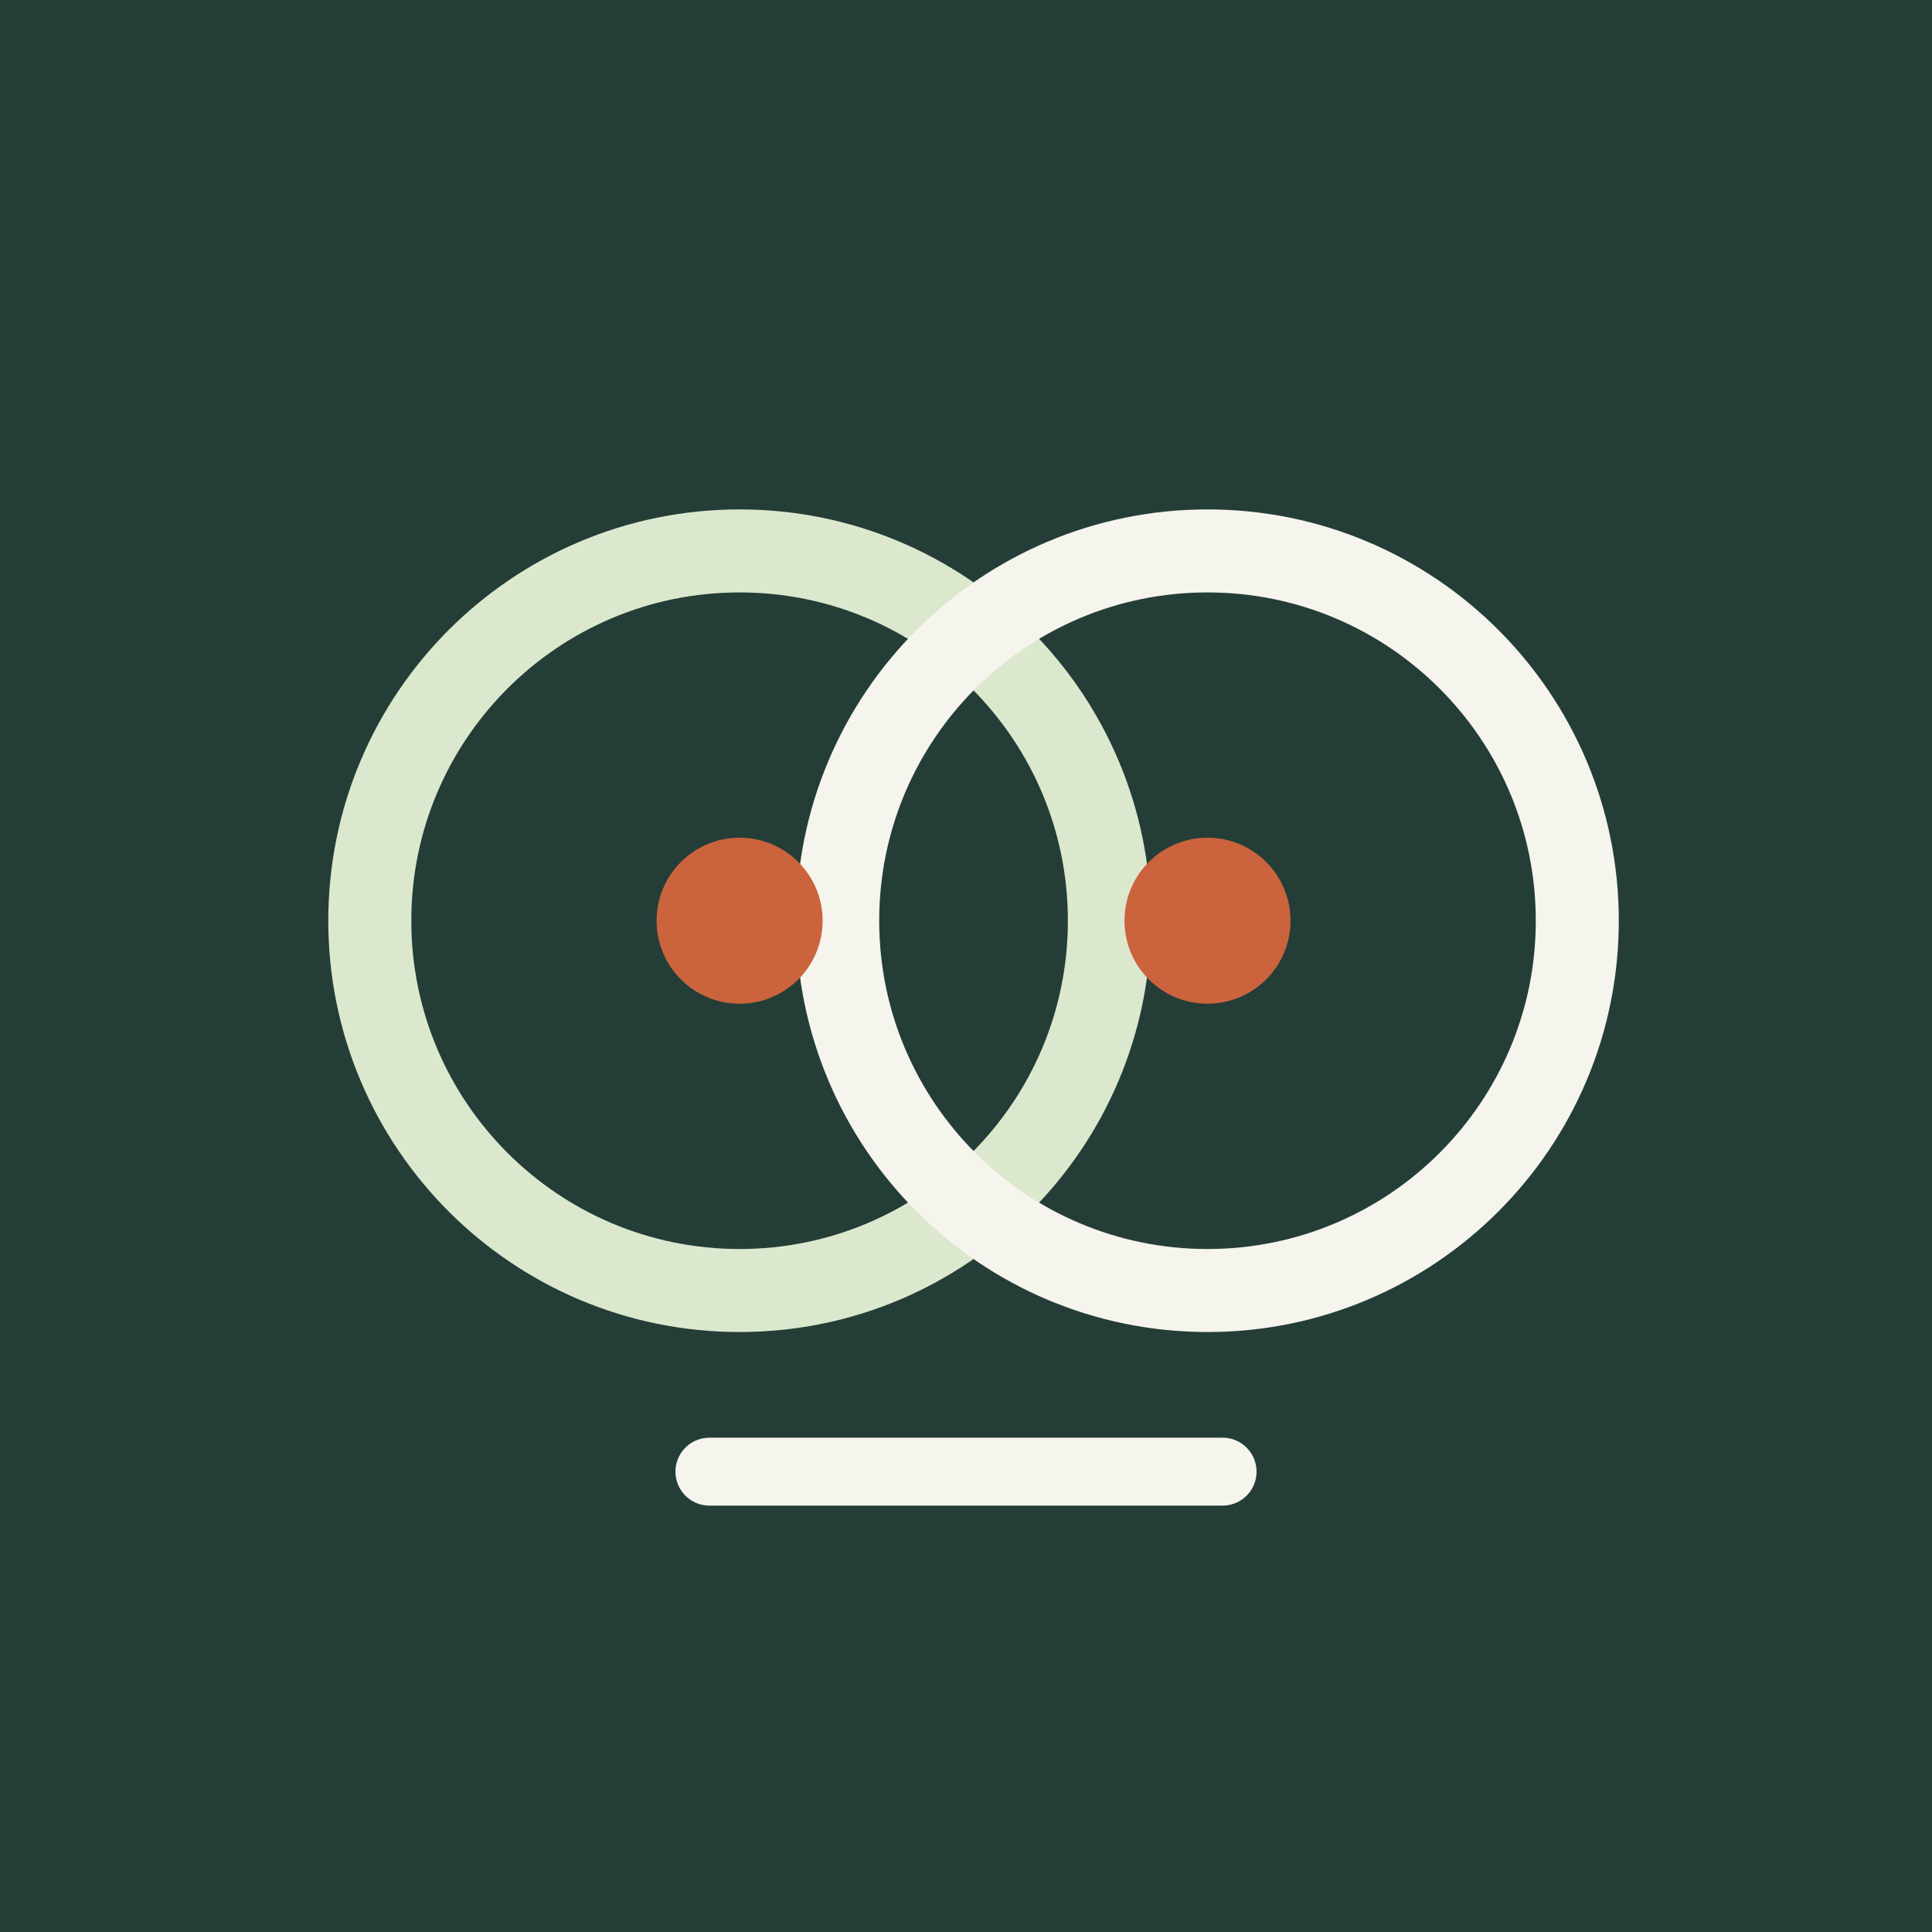
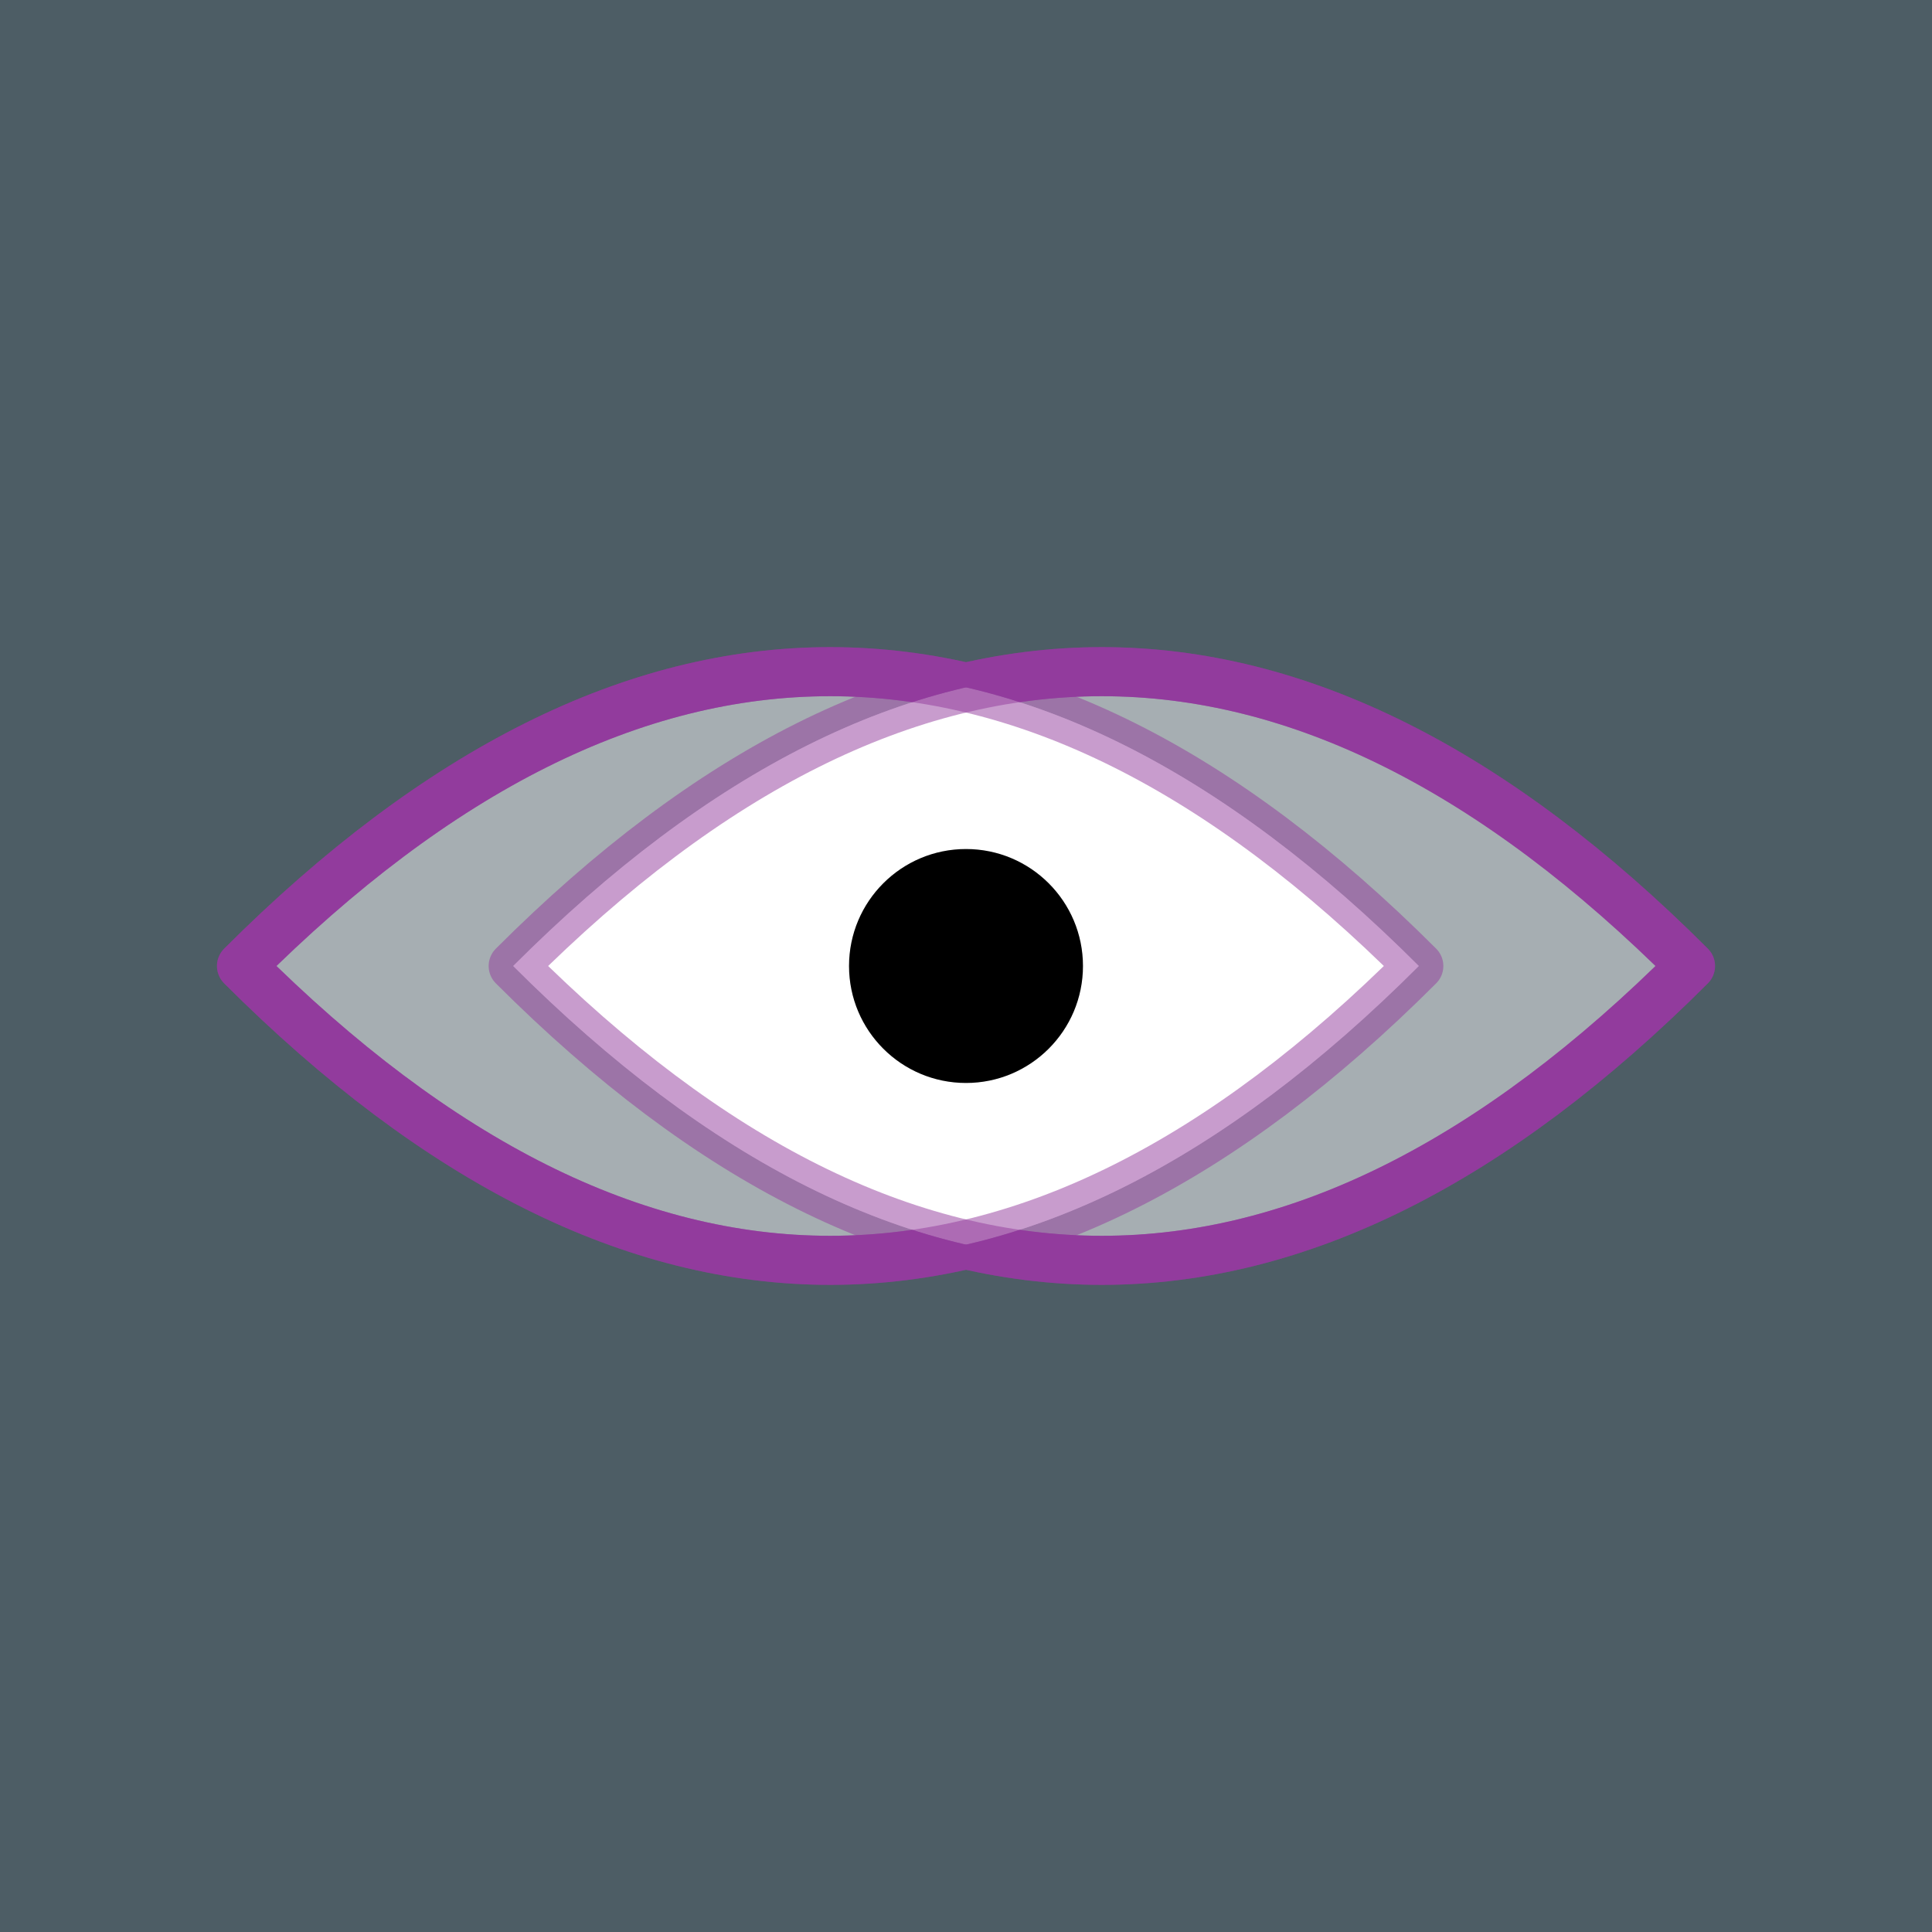
- <svg xmlns="http://www.w3.org/2000/svg" viewBox="0 0 256 256">
-   <rect width="256" height="256" fill="#243e37" />
-   <circle cx="98" cy="122" r="49" fill="none" stroke="#dce8ce" stroke-width="11" />
-   <circle cx="160" cy="122" r="49" fill="none" stroke="#f5f4ed" stroke-width="11" />
-   <g fill="#cb633d">
-     <circle cx="98" cy="122" r="11" />
-     <circle cx="160" cy="122" r="11" />
+ <svg xmlns="http://www.w3.org/2000/svg" xmlns:xlink="http://www.w3.org/1999/xlink" viewBox="0 0 512 512">
+   <defs>
+     <path id="left" d="M64 256Q220 100 376 256Q220 412 64 256Z" />
+     <path id="right" d="M136 256Q292 100 448 256Q292 412 136 256Z" />
+     <clipPath id="a">
+       <use xlink:href="#left" />
+     </clipPath>
+     <clipPath id="b">
+       <use xlink:href="#right" />
+     </clipPath>
+     <mask id="outsideA">
+       <rect width="512" height="512" fill="white" />
+       <use xlink:href="#left" fill="black" />
+     </mask>
+     <mask id="outsideB">
+       <rect width="512" height="512" fill="white" />
+       <use xlink:href="#right" fill="black" />
+     </mask>
+   </defs>
+   <rect width="512" height="512" fill="#4d5d65" />
+   <g fill="white" fill-opacity=".5">
+     <use xlink:href="#left" />
+     <use xlink:href="#right" />
  </g>
-   <path d="M94 195H162" stroke="#f5f4ed" stroke-width="9" stroke-linecap="round" />
+   <g clip-path="url(#a)">
+     <g clip-path="url(#b)">
+       <rect width="512" height="512" fill="white" />
+     </g>
+   </g>
+   <g fill="none" stroke="#923b9d" stroke-width="13" stroke-linejoin="round">
+     <g stroke-opacity=".5">
+       <use xlink:href="#left" />
+       <use xlink:href="#right" />
+     </g>
+     <use xlink:href="#left" mask="url(#outsideB)" />
+     <use xlink:href="#right" mask="url(#outsideA)" />
+   </g>
+   <circle cx="256" cy="256" r="31" fill="black" />
</svg>
